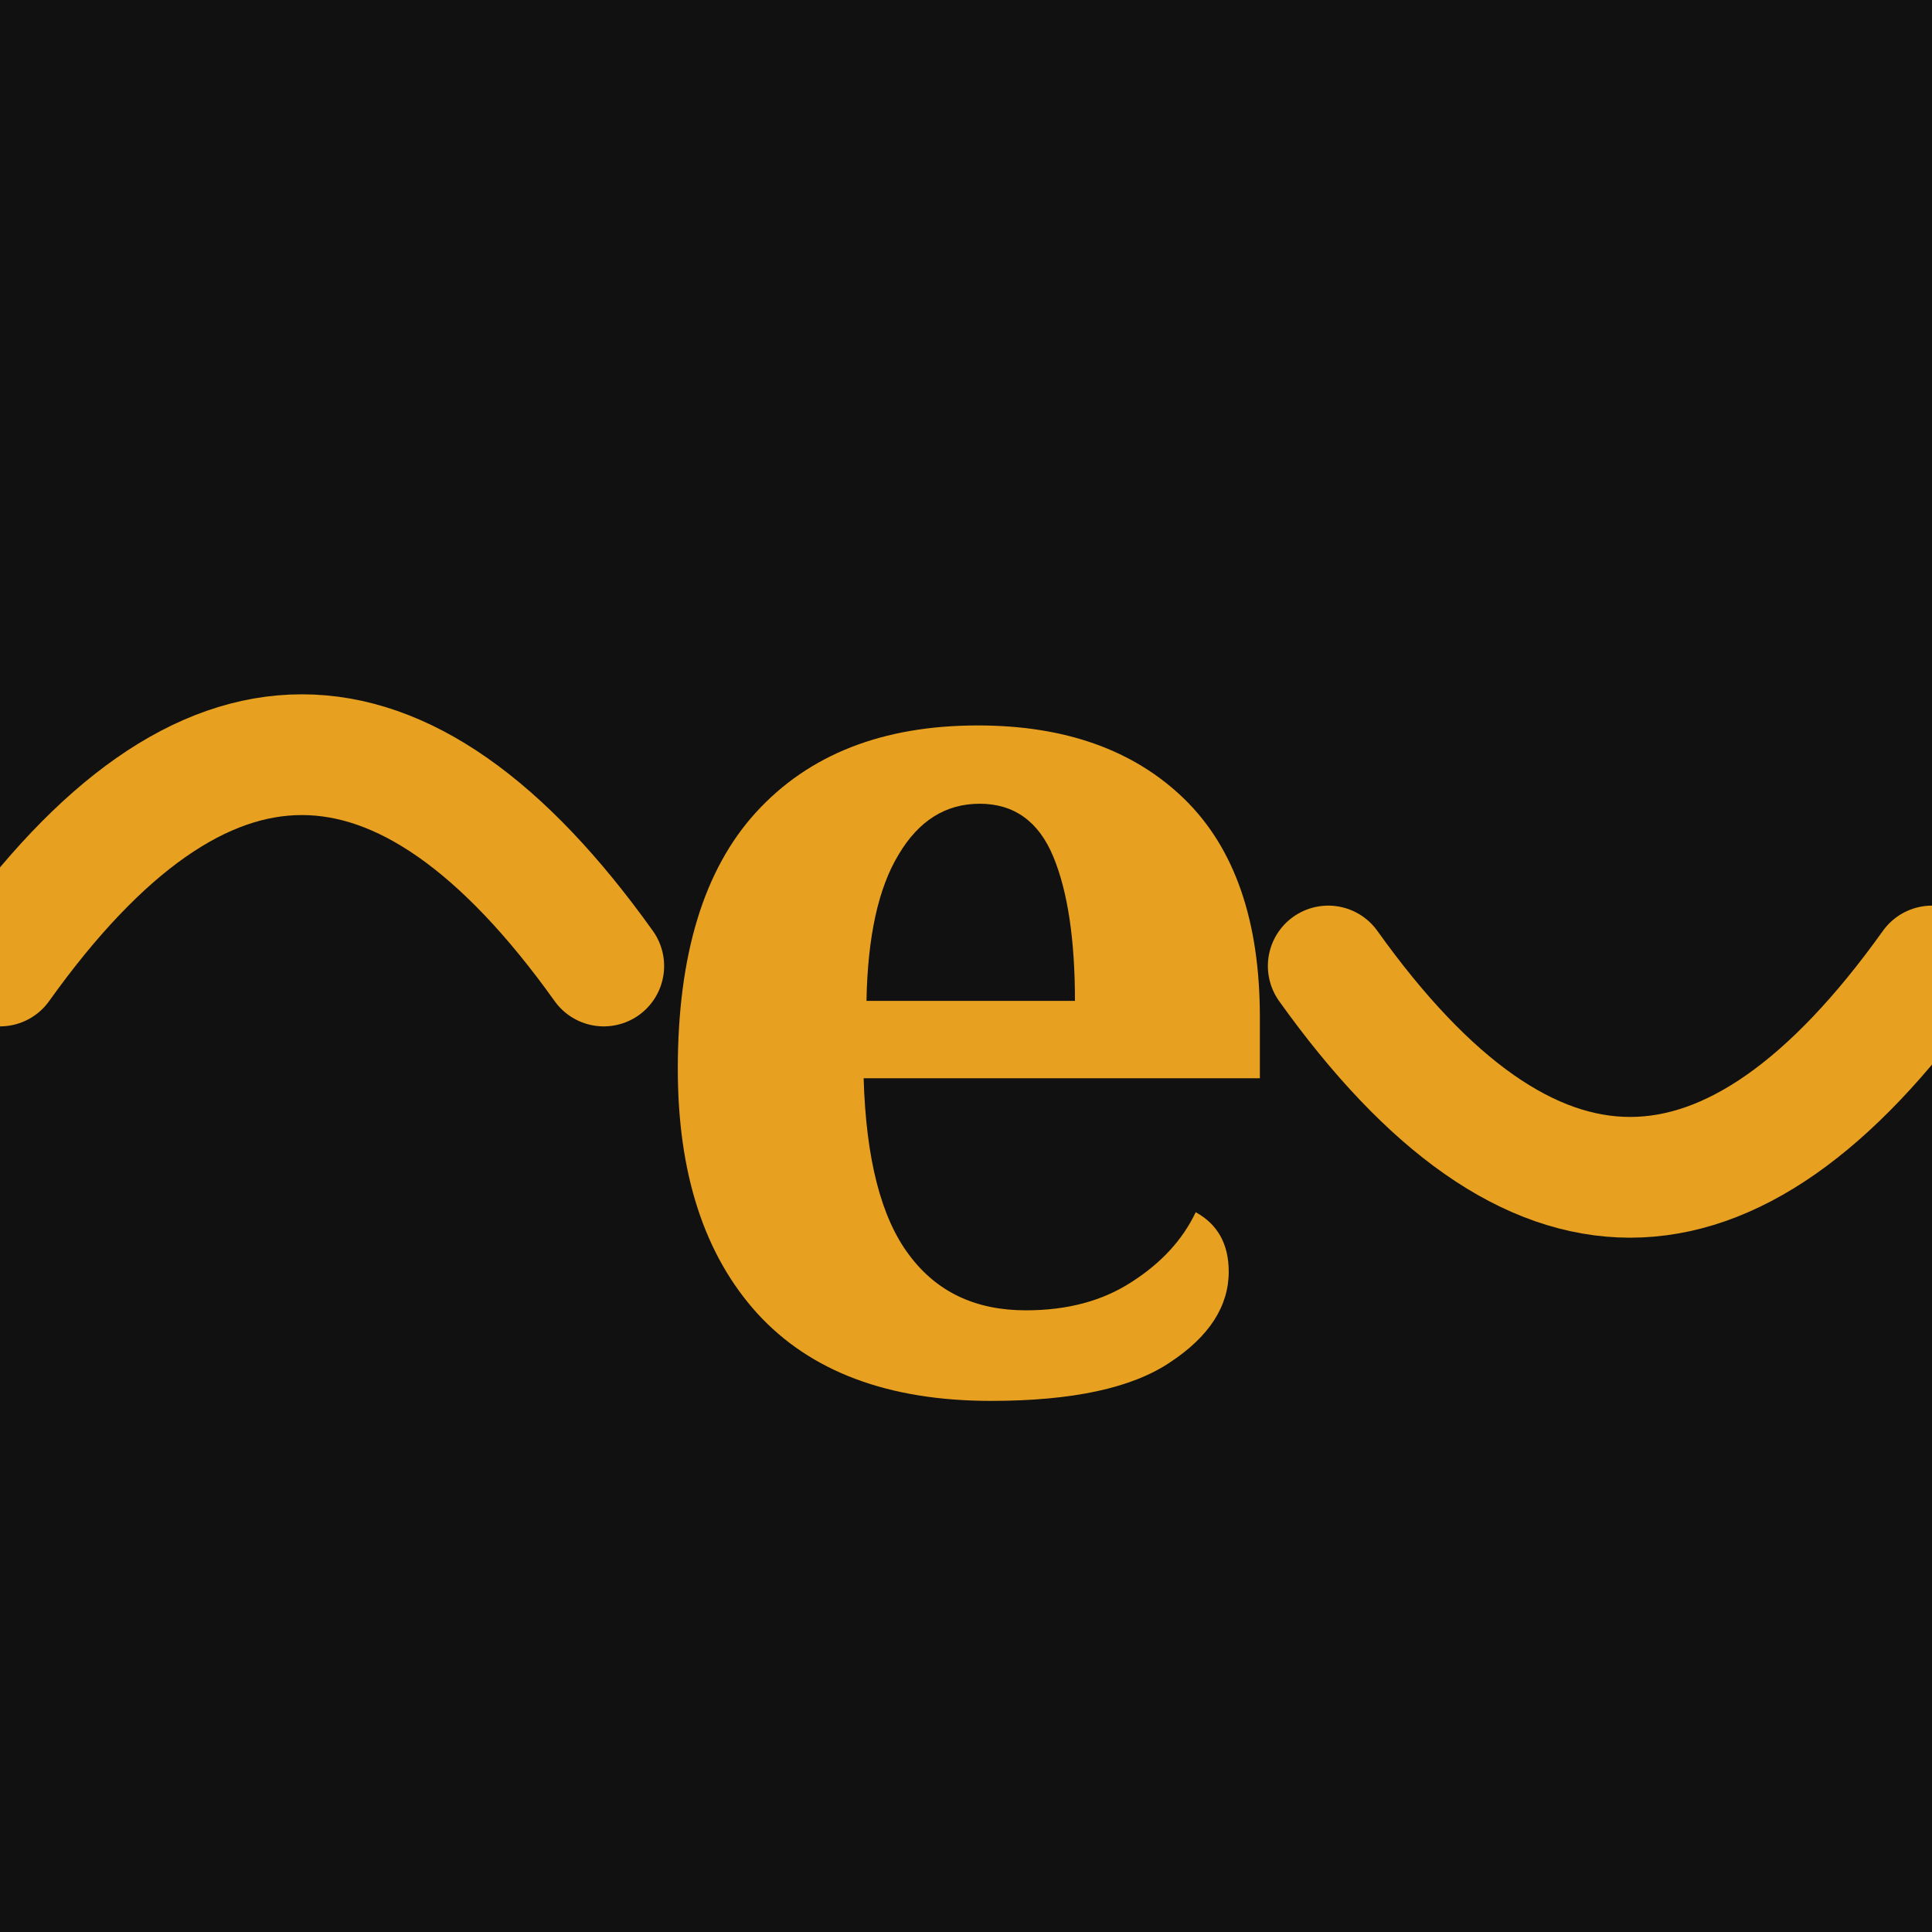
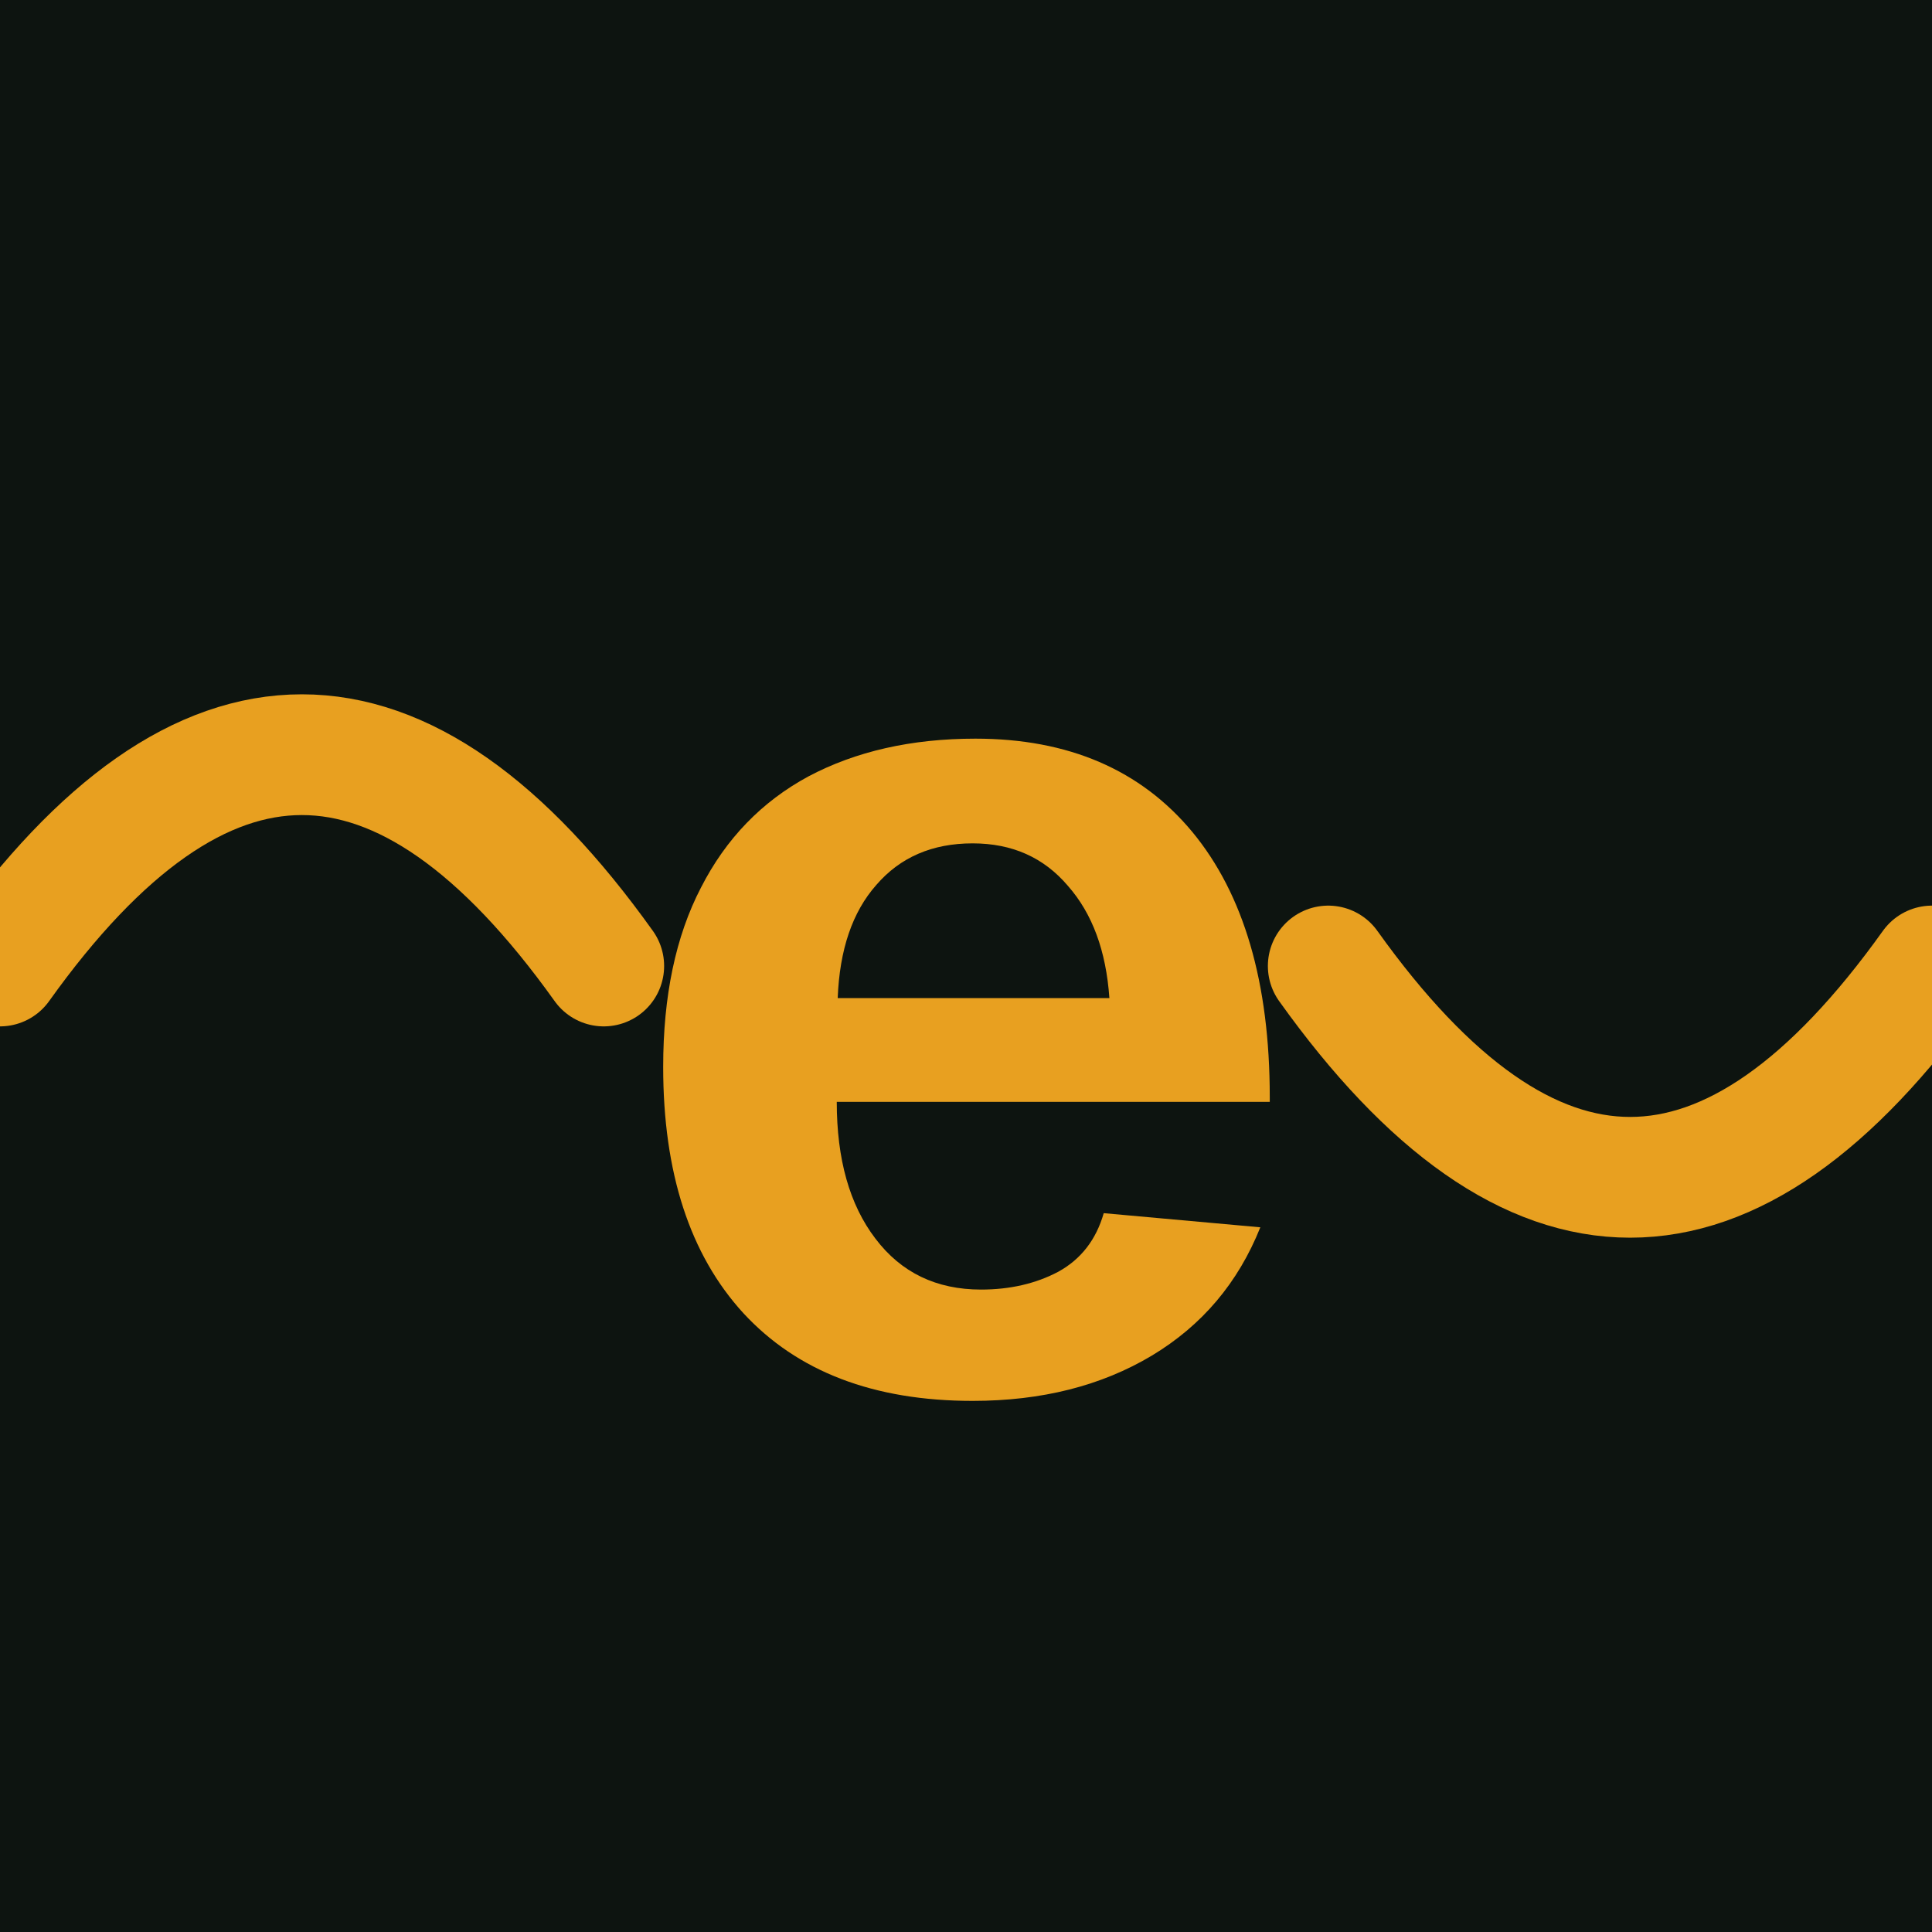
<svg xmlns="http://www.w3.org/2000/svg" viewBox="0 0 32 32" width="32" height="32">
-   <rect width="32" height="32" fill="#111111" />
+   <rect width="32" height="32" fill="#0d1410" />
  <path d="M 0 16 Q 5 9 10 16" stroke="#e8a020" stroke-width="2" fill="none" stroke-linecap="round" />
-   <text x="16" y="23" font-family="Georgia, serif" font-size="20" font-weight="bold" fill="#e8a020" text-anchor="middle">e</text>
+   <text x="16" y="23" font-family="'JetBrains Mono', 'Courier New', monospace" font-size="20" font-weight="bold" fill="#e8a020" text-anchor="middle">e</text>
  <path d="M 22 16 Q 27 23 32 16" stroke="#e8a020" stroke-width="2" fill="none" stroke-linecap="round" />
</svg>
